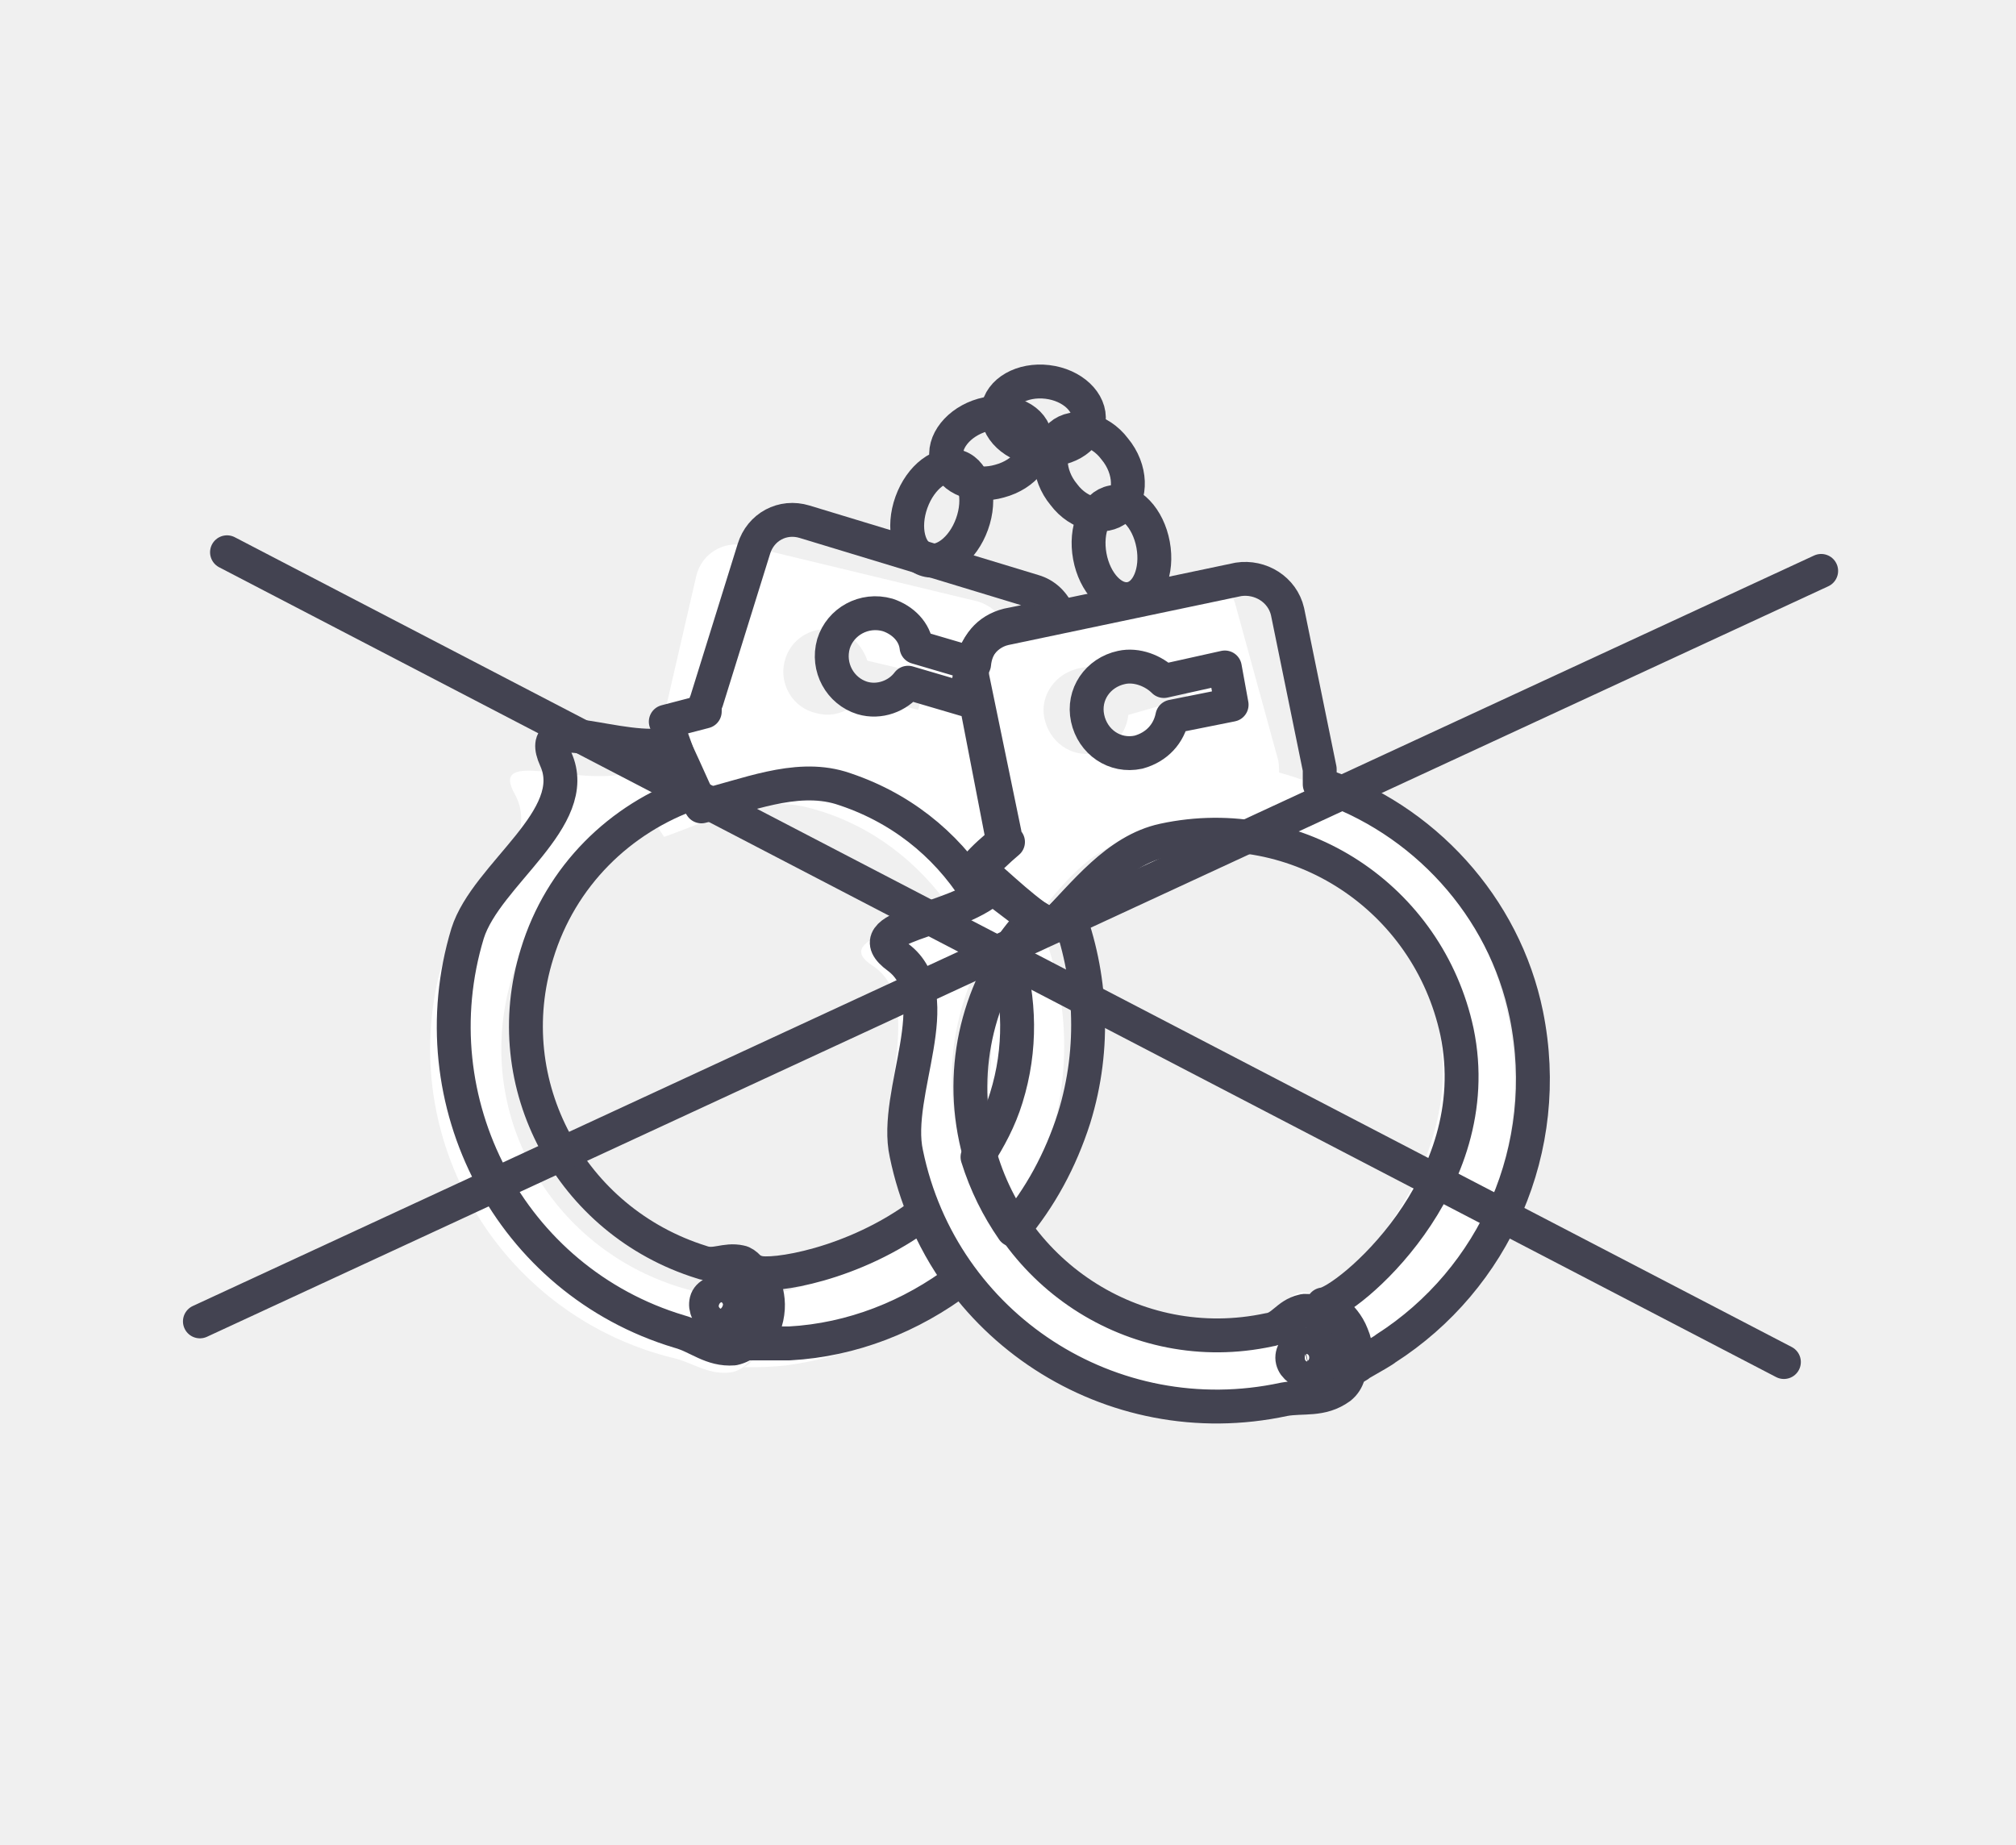
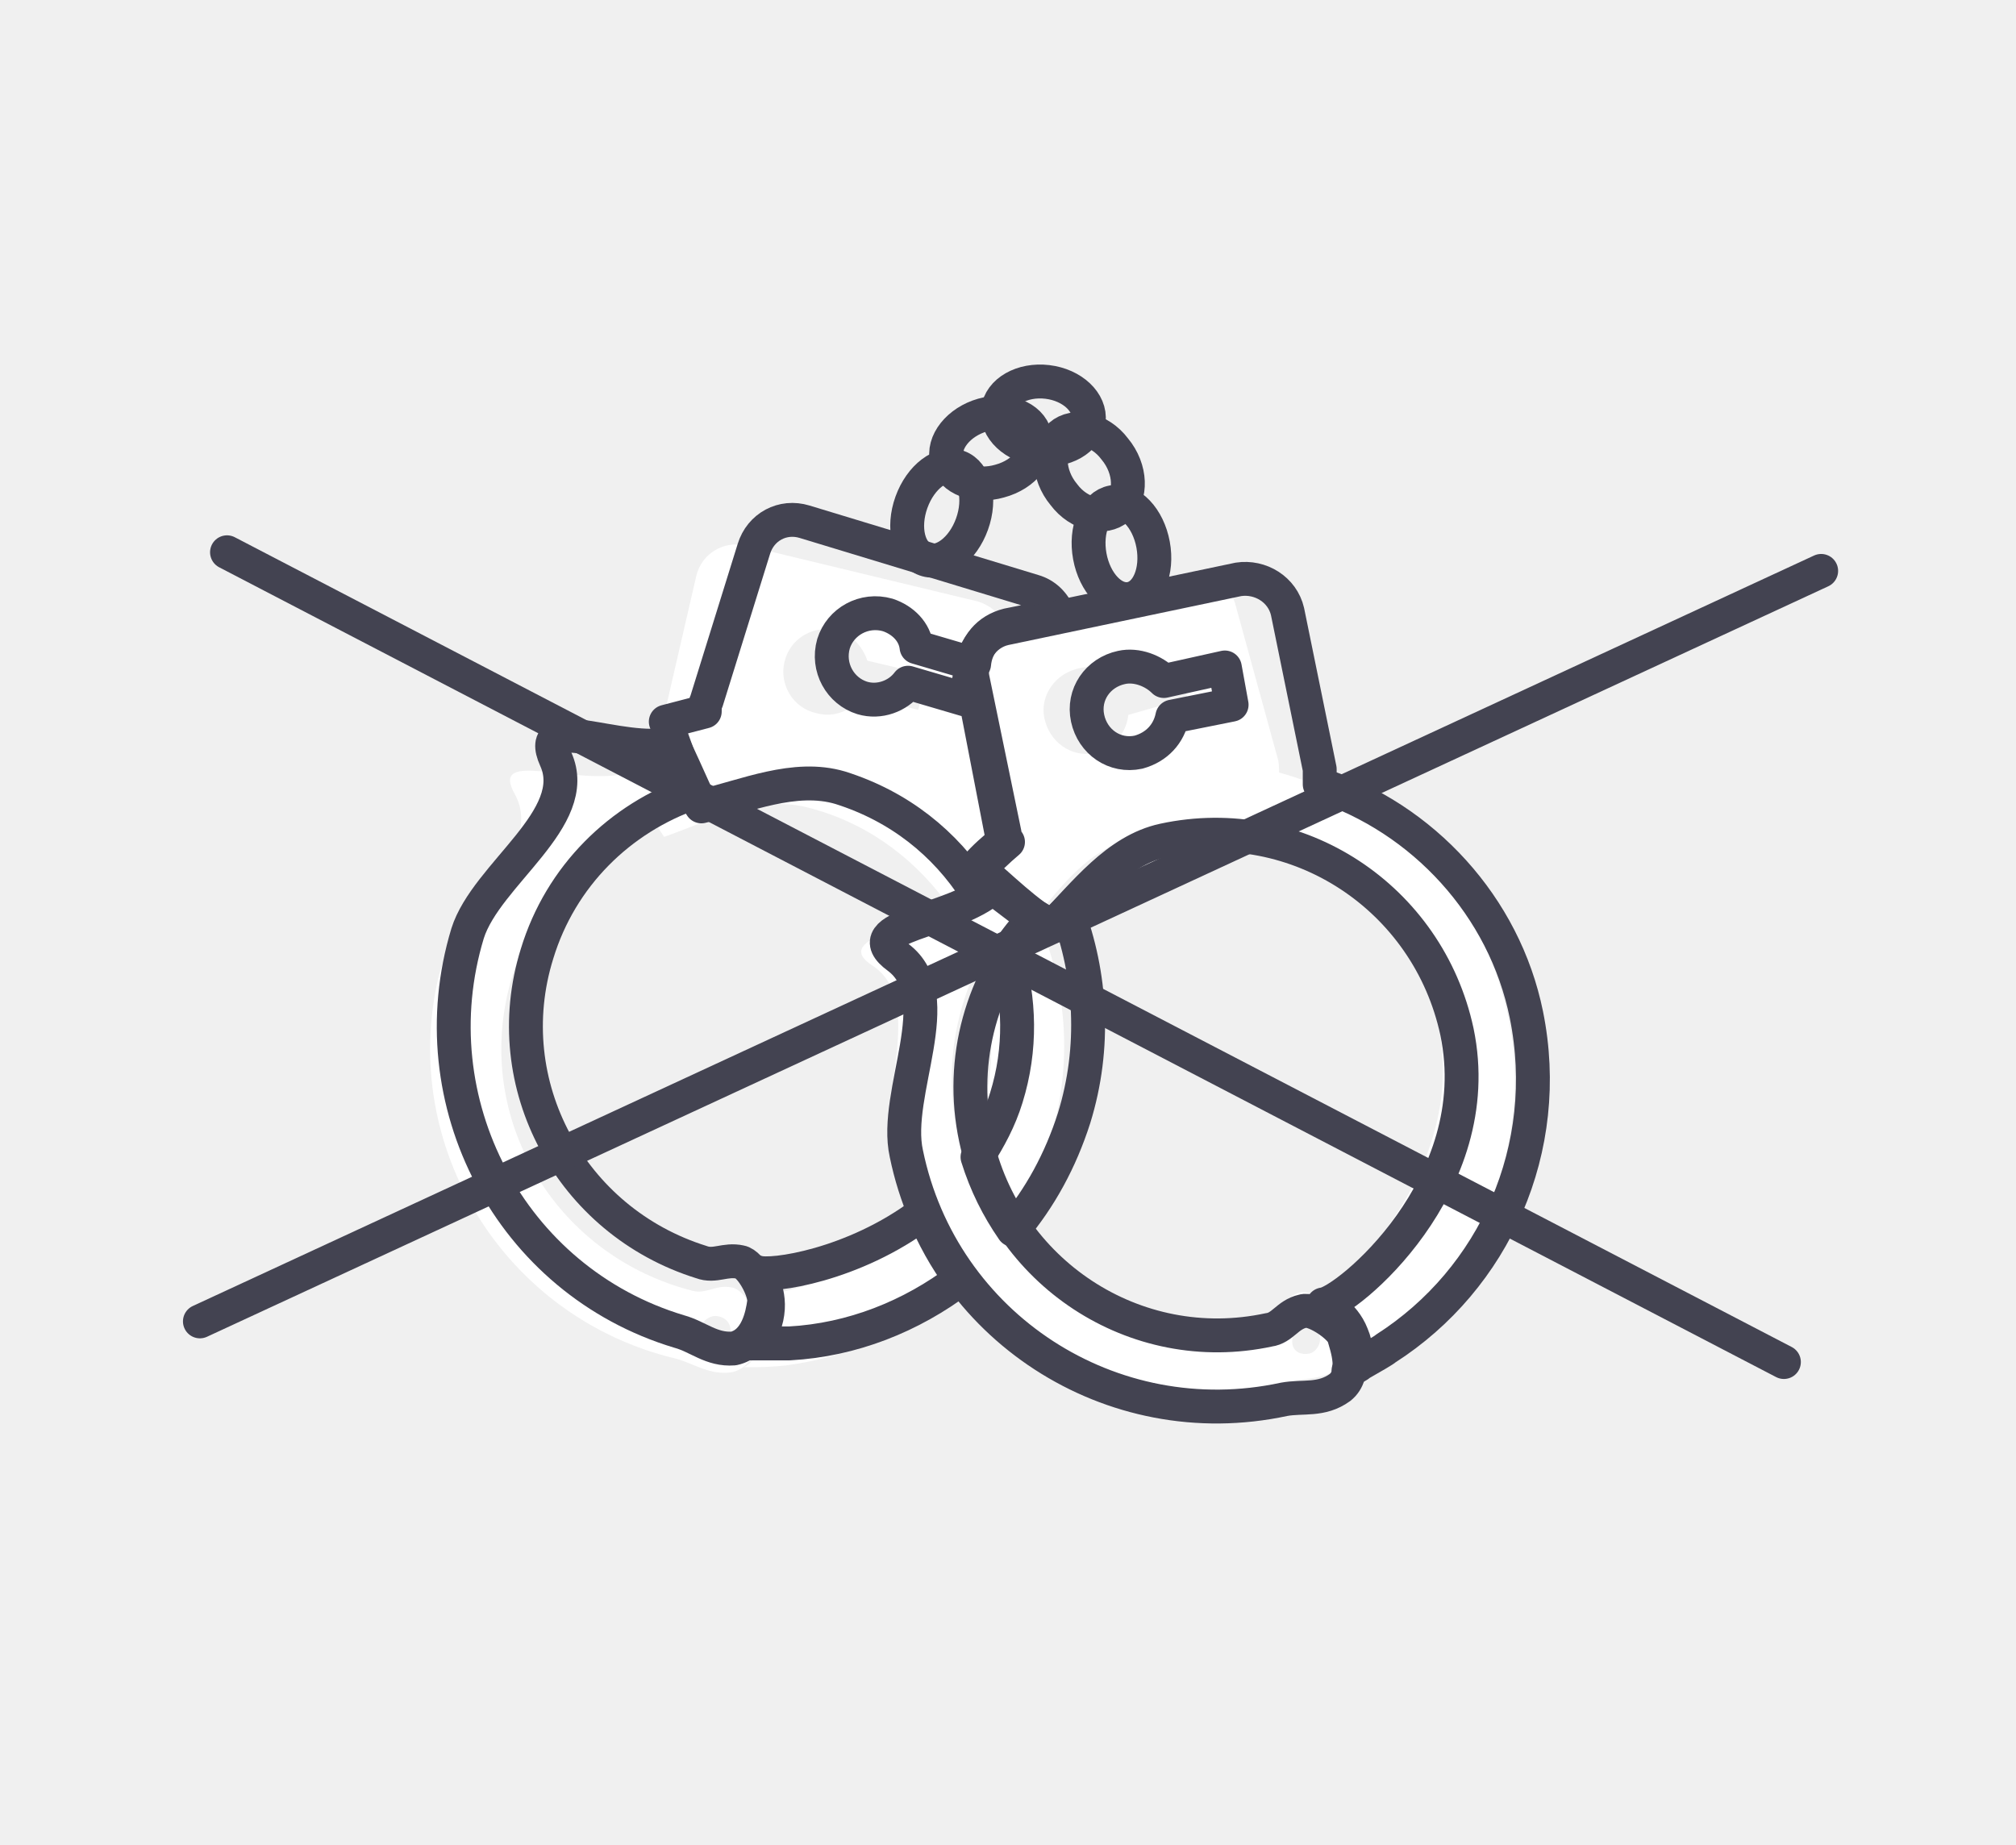
- <svg xmlns="http://www.w3.org/2000/svg" version="1.1" id="Layer_1" x="0px" y="0px" viewBox="0 0 119 108.9" style="enable-background:new 0 0 119 108.9;" xml:space="preserve">
+ <svg xmlns="http://www.w3.org/2000/svg" id="Layer_1" style="enable-background:new 0 0 119 108.9;" x="0px" y="0px" viewBox="0 0 119 108.9">
  <style type="text/css">
	.st0{fill:none;}
	.st1{fill:#FFFFFF;}
	.st2{fill:none;stroke:#434351;stroke-width:2;stroke-linecap:round;stroke-linejoin:round;}
</style>
  <rect x="0" y="0" transform="matrix(1 -8.468954e-03 8.468954e-03 1 -0.4591 0.5059)" class="st0" width="119" height="108.9" />
  <rect x="0" y="0.1" transform="matrix(1 -8.468954e-03 8.468954e-03 1 -0.4594 0.5063)" class="st0" width="119.1" height="108.8" />
  <rect x="0" y="-0.2" transform="matrix(1 -8.468954e-03 8.468954e-03 1 -0.4582 0.5054)" class="st0" width="118.9" height="109.1" />
  <g>
    <path class="st1" d="M44.2,76.5c0,0,0.8,1,0.7,2.4c-0.1,1.5-1,1.8-1,1.8c0.5,0,0.7,0,0.8,0c0.8,0,1.7-0.1,1.7-0.1   c3.7-0.5,7.1-2,9.9-4.4c-1-1.1-1.8-2.4-2.5-3.7C49.9,75.7,45,76.7,44.2,76.5z" />
    <path class="st1" d="M88.7,58.7c-1.8-6.6-7-11.4-13.2-13.1c0-0.3,0-0.6-0.1-0.9l-2.5-9.1c-0.4-1.3-1.7-2-3-1.7l-10.6,2.9   c-0.3-0.6-0.9-1.1-1.6-1.3l-13.7-3.3c-1.3-0.3-2.6,0.5-2.9,1.8L39,43.1c0,0.2-0.1,0.4-0.1,0.6c-0.8,0.2-1.5,0.5-2.2,0.8   c0.1,0.3,0.3,0.7,0.5,1.1c0,0,0,0,0,0c-3.1,0.9-8.4-1.5-6.8,1.3c1.8,3.3-3.6,7.1-4.5,10.7c-2.4,10.1,3.9,20.2,14,22.6   c1.1,0.3,2,1,3.3,0.8c1.4-0.3,1.6-2,1.6-2.7c0-0.7-0.9-2.2-1.6-2.3c-0.9-0.2-1.5,0.4-2.3,0.2C33,74.2,28.1,66.4,30,58.5   c1.1-4.7,4.4-8.3,8.6-10.1c0,0,0,0,0,0c0.2,0.4,0.4,0.7,0.6,1c2.6-0.9,5.3-2.4,8.2-1.8c3.5,0.8,6.4,2.9,8.4,5.6   c0.3-0.2,0.6-0.4,0.9-0.7c0.1,0,0.1,0.1,0.2,0.1c0,0,0,0,0,0c-2.3,2.2-8,2.7-5.4,4.4c3.2,2.1,0.2,8,1.2,11.5   c2.8,10,13.2,15.9,23.2,13.1c1.1-0.3,2.2-0.1,3.2-0.9c1.1-0.9,0.4-2.5,0.1-3.1c-0.3-0.6-1.9-1.5-2.5-1.3c-0.9,0.3-1.1,1-1.9,1.3   c-5.8,1.6-11.8-0.5-15.4-5c1.3-1.9,2.4-4.1,2.9-6.5c1-4.2,0.5-8.3-1.1-12c1.5-1.9,3.1-3.9,5.5-4.6c7.8-2.2,15.8,2.4,18,10.2   c2.5,8.9-5.6,16.4-6.8,16.6c0,0,1.2,0.5,1.8,1.7c0.6,1.4,0,2.1,0,2.1c0.4-0.2,0.6-0.3,0.7-0.4c0.7-0.4,1.4-0.9,1.4-0.9   C87.9,74.4,90.9,66.4,88.7,58.7z M41.4,78.3c0.1-0.4,0.6-0.7,1-0.6c0.5,0.1,0.8,0.5,0.7,1c-0.1,0.4-0.6,0.7-1,0.6   C41.6,79.2,41.3,78.8,41.4,78.3z M76.9,78.4c0.5-0.1,0.9,0.1,1,0.5c0.1,0.4-0.2,0.9-0.6,1c-0.5,0.1-0.9-0.1-1-0.5   C76.2,79,76.4,78.5,76.9,78.4z M50.9,41.1c-0.6,0.8-1.6,1.3-2.7,1c-1.4-0.3-2.2-1.7-1.9-3c0.3-1.4,1.7-2.2,3-1.9   c0.9,0.2,1.6,0.9,1.9,1.8l0,0l3.4,0.8c0,0.2,0,0.4,0,0.6l-0.4,1.5L50.9,41.1z M59.8,54.8c-0.2-0.1-0.3-0.2-0.5-0.3c0,0,0,0,0,0   c0,0,0,0,0,0C59.5,54.7,59.7,54.8,59.8,54.8z M60,54.9C59.9,54.9,59.9,54.9,60,54.9C59.9,54.9,59.9,54.9,60,54.9z M56.7,67.5   c-1-3.6-0.5-7.3,1-10.5c0.9,2.5,1.1,5.4,0.4,8.2c-0.3,1.1-0.7,2.2-1.2,3.1C56.9,68.1,56.8,67.8,56.7,67.5z M66.6,42.2   c-0.1,1-0.8,1.9-1.8,2.2c-1.3,0.4-2.7-0.4-3.1-1.8c-0.4-1.3,0.4-2.7,1.8-3.1c0.9-0.3,1.9,0,2.5,0.7l0,0l3.5-1l0.6,2L66.6,42.2z" />
  </g>
-   <path class="st2" d="M45.1,76.9c0.1-0.7-0.8-2.3-1.4-2.4c-0.9-0.2-1.5,0.3-2.3,0c-7.7-2.4-12.1-10.5-9.7-18.2c1.4-4.6,4.9-8,9.2-9.5  c0.1,0,0.1-0.1,0.1-0.1s-1.3-2.9-1.3-2.8c-3.1,0.7-8.2-2-6.9,0.9c1.6,3.5-4.1,6.8-5.2,10.3c-3,9.9,2.5,20.5,12.5,23.5  c1.1,0.3,1.9,1.1,3.2,1C44.7,79.3,45,77.6,45.1,76.9z M42.3,77.8c-0.5-0.1-0.7-0.6-0.6-1c0.1-0.4,0.6-0.6,1.1-0.5  c0.5,0.1,0.7,0.6,0.6,1S42.8,78,42.3,77.8z" />
+   <path class="st2" d="M 45.1 76.9 C 45.2 76.2 44.3 74.6 43.7 74.5 C 42.8 74.3 42.2 74.8 41.4 74.5 C 33.7 72.1 29.3 64 31.7 56.3 C 33.1 51.7 36.6 48.3 40.9 46.8 C 41 46.8 41 46.7 41 46.7 C 41 46.7 39.7 43.8 39.7 43.9 C 36.6 44.6 31.5 41.9 32.8 44.8 C 34.4 48.3 28.7 51.6 27.6 55.1 C 24.6 65 30.1 75.6 40.1 78.6 C 41.2 78.9 42 79.7 43.3 79.6 C 44.7 79.3 45 77.6 45.1 76.9 Z" />
  <g>
    <path class="st2" d="M63.4,66c1.3-4.2,1-8.5-0.4-12.2c-0.3,0.3-0.6,0.6-0.9,0.9c-0.3-0.1-0.6-0.4-1-0.6c0,0,0,0,0,0   c-0.6,0.7-1.2,1.4-1.7,2.2c0.8,2.7,0.9,5.6,0,8.5c-0.4,1.3-1,2.4-1.7,3.5c0.5,1.6,1.2,3,2.1,4.3C61.4,70.7,62.6,68.5,63.4,66z" />
    <path class="st2" d="M49.6,46.5c3.5,1.1,6.2,3.3,8,6.1c0.3-0.2,0.7-0.4,0.9-0.6c0,0,0,0,0,0c-0.3-0.3-0.6-0.6-0.9-0.8   c0.5-0.6,1.1-1.1,1.7-1.6c-0.1-0.2-0.1-0.4-0.2-0.5l-1.8-9.3c0-0.1,0-0.1,0-0.2L57,41.3l-3.4-1c-0.6,0.8-1.7,1.2-2.7,0.9   c-1.3-0.4-2.1-1.8-1.7-3.2c0.4-1.3,1.8-2.1,3.2-1.7c0.9,0.3,1.6,1,1.7,1.9l0,0l3.4,1c0.1-1.1,0.8-2,2-2.3l3-0.6   c-0.3-0.7-0.8-1.2-1.5-1.4l-13.5-4.1c-1.3-0.4-2.6,0.3-3,1.6l-2.8,9c-0.1,0.2-0.1,0.4-0.1,0.6c-0.8,0.2-1.5,0.4-2.3,0.6   c0.5,1.3,1.3,3.9,2.1,5C44,47,46.9,45.7,49.6,46.5z" />
    <path class="st2" d="M54.5,71.6c-4.1,3.1-9,3.8-9.8,3.5c0,0,0.8,1,0.6,2.4c-0.2,1.5-1.2,1.8-1.2,1.8c0.5,0,0.7,0,0.8,0   c0.8,0,1.7,0,1.7,0c3.7-0.2,7.2-1.6,10.1-3.8C55.8,74.3,55.1,73,54.5,71.6z" />
  </g>
-   <path class="st2" d="M79.3,78.8c-0.3-0.6-1.8-1.6-2.4-1.4c-0.9,0.2-1.2,1-2,1.1c-7.9,1.7-15.6-3.4-17.3-11.3  c-1-4.7,0.4-9.4,3.4-12.8c0,0,0.1-0.1,0.1-0.1s-2.5-1.9-2.5-1.9c-2.4,2.1-8.2,2.2-5.6,4.1c3.1,2.3-0.3,8,0.5,11.6  c2.1,10.2,12.1,16.7,22.3,14.5c1.1-0.2,2.2,0.1,3.3-0.7C80.1,81.1,79.5,79.5,79.3,78.8z M77.3,80.9c-0.5,0.1-0.9-0.2-1-0.6  c-0.1-0.4,0.2-0.9,0.7-0.9c0.5-0.1,0.9,0.2,1,0.6S77.7,80.8,77.3,80.9z" />
+   <path class="st2" d="M 79.3 78.8 C 79 78.2 77.5 77.2 76.9 77.4 C 76 77.6 75.7 78.4 74.9 78.5 C 67 80.2 59.3 75.1 57.6 67.2 C 56.6 62.5 58 57.8 61 54.4 L 61.1 54.3 L 58.6 52.4 C 56.2 54.5 50.4 54.6 53 56.5 C 56.1 58.8 52.7 64.5 53.5 68.1 C 55.6 78.3 65.6 84.8 75.8 82.6 C 76.9 82.4 78 82.7 79.1 81.9 C 80.1 81.1 79.5 79.5 79.3 78.8 Z" />
  <path class="st2" d="M77.9,46.3c0-0.3,0-0.6,0-0.9L76,36.1c-0.3-1.3-1.6-2.1-2.9-1.9l-13.8,2.9c-1.3,0.3-2.1,1.6-1.9,2.9l1.9,9.2  c0,0.2,0.1,0.4,0.2,0.5c-0.6,0.5-1.2,1.1-1.7,1.6c1.1,0.9,3,2.8,4.3,3.4c1.9-1.9,3.8-4.5,6.6-5.1c7.9-1.7,15.6,3.4,17.3,11.3  c1.9,9.1-6.6,16-7.9,16.1c0,0,1.2,0.5,1.7,1.8c0.6,1.4-0.2,2.1-0.2,2.1l0,0c0.4-0.2,0.6-0.3,0.7-0.4c0.7-0.4,1.4-0.8,1.5-0.9  c6.4-4.1,9.9-11.8,8.3-19.7C88.8,53.5,84,48.3,77.9,46.3z M72.7,41.6l-3.5,0.7c-0.2,1-0.9,1.8-2,2.1c-1.4,0.3-2.7-0.6-3-2  c-0.3-1.4,0.6-2.7,2-3c0.9-0.2,1.9,0.2,2.5,0.8l0,0l3.6-0.8L72.7,41.6z" />
  <ellipse transform="matrix(0.3382 -0.9411 0.9411 0.3382 8.269 72.3698)" class="st2" cx="55.6" cy="30.3" rx="2.9" ry="1.9" />
  <ellipse transform="matrix(0.9835 -0.1809 0.1809 0.9835 -4.7896 12.5076)" class="st2" cx="66.2" cy="32.5" rx="1.9" ry="2.9" />
  <path class="st2" d="M59,28.4c-1.4,0.4-2.8-0.1-3.1-1.2c-0.3-1.1,0.7-2.3,2.1-2.7c1.4-0.4,2.8,0.1,3.1,1.2  C61.4,26.8,60.5,28,59,28.4z" />
  <path class="st2" d="M62.8,29.2c0.9,1.2,2.4,1.5,3.2,0.8c0.8-0.7,0.8-2.3-0.2-3.5c-0.9-1.2-2.4-1.5-3.2-0.8S61.8,28,62.8,29.2z" />
  <ellipse transform="matrix(0.1182 -0.993 0.993 0.1182 29.9747 82.8035)" class="st2" cx="61.6" cy="24.5" rx="2" ry="2.7" />
  <line class="st2" x1="11.8" y1="78" x2="107.5" y2="33.7" />
  <line class="st2" x1="13.4" y1="32.6" x2="105.3" y2="80.4" />
</svg>
